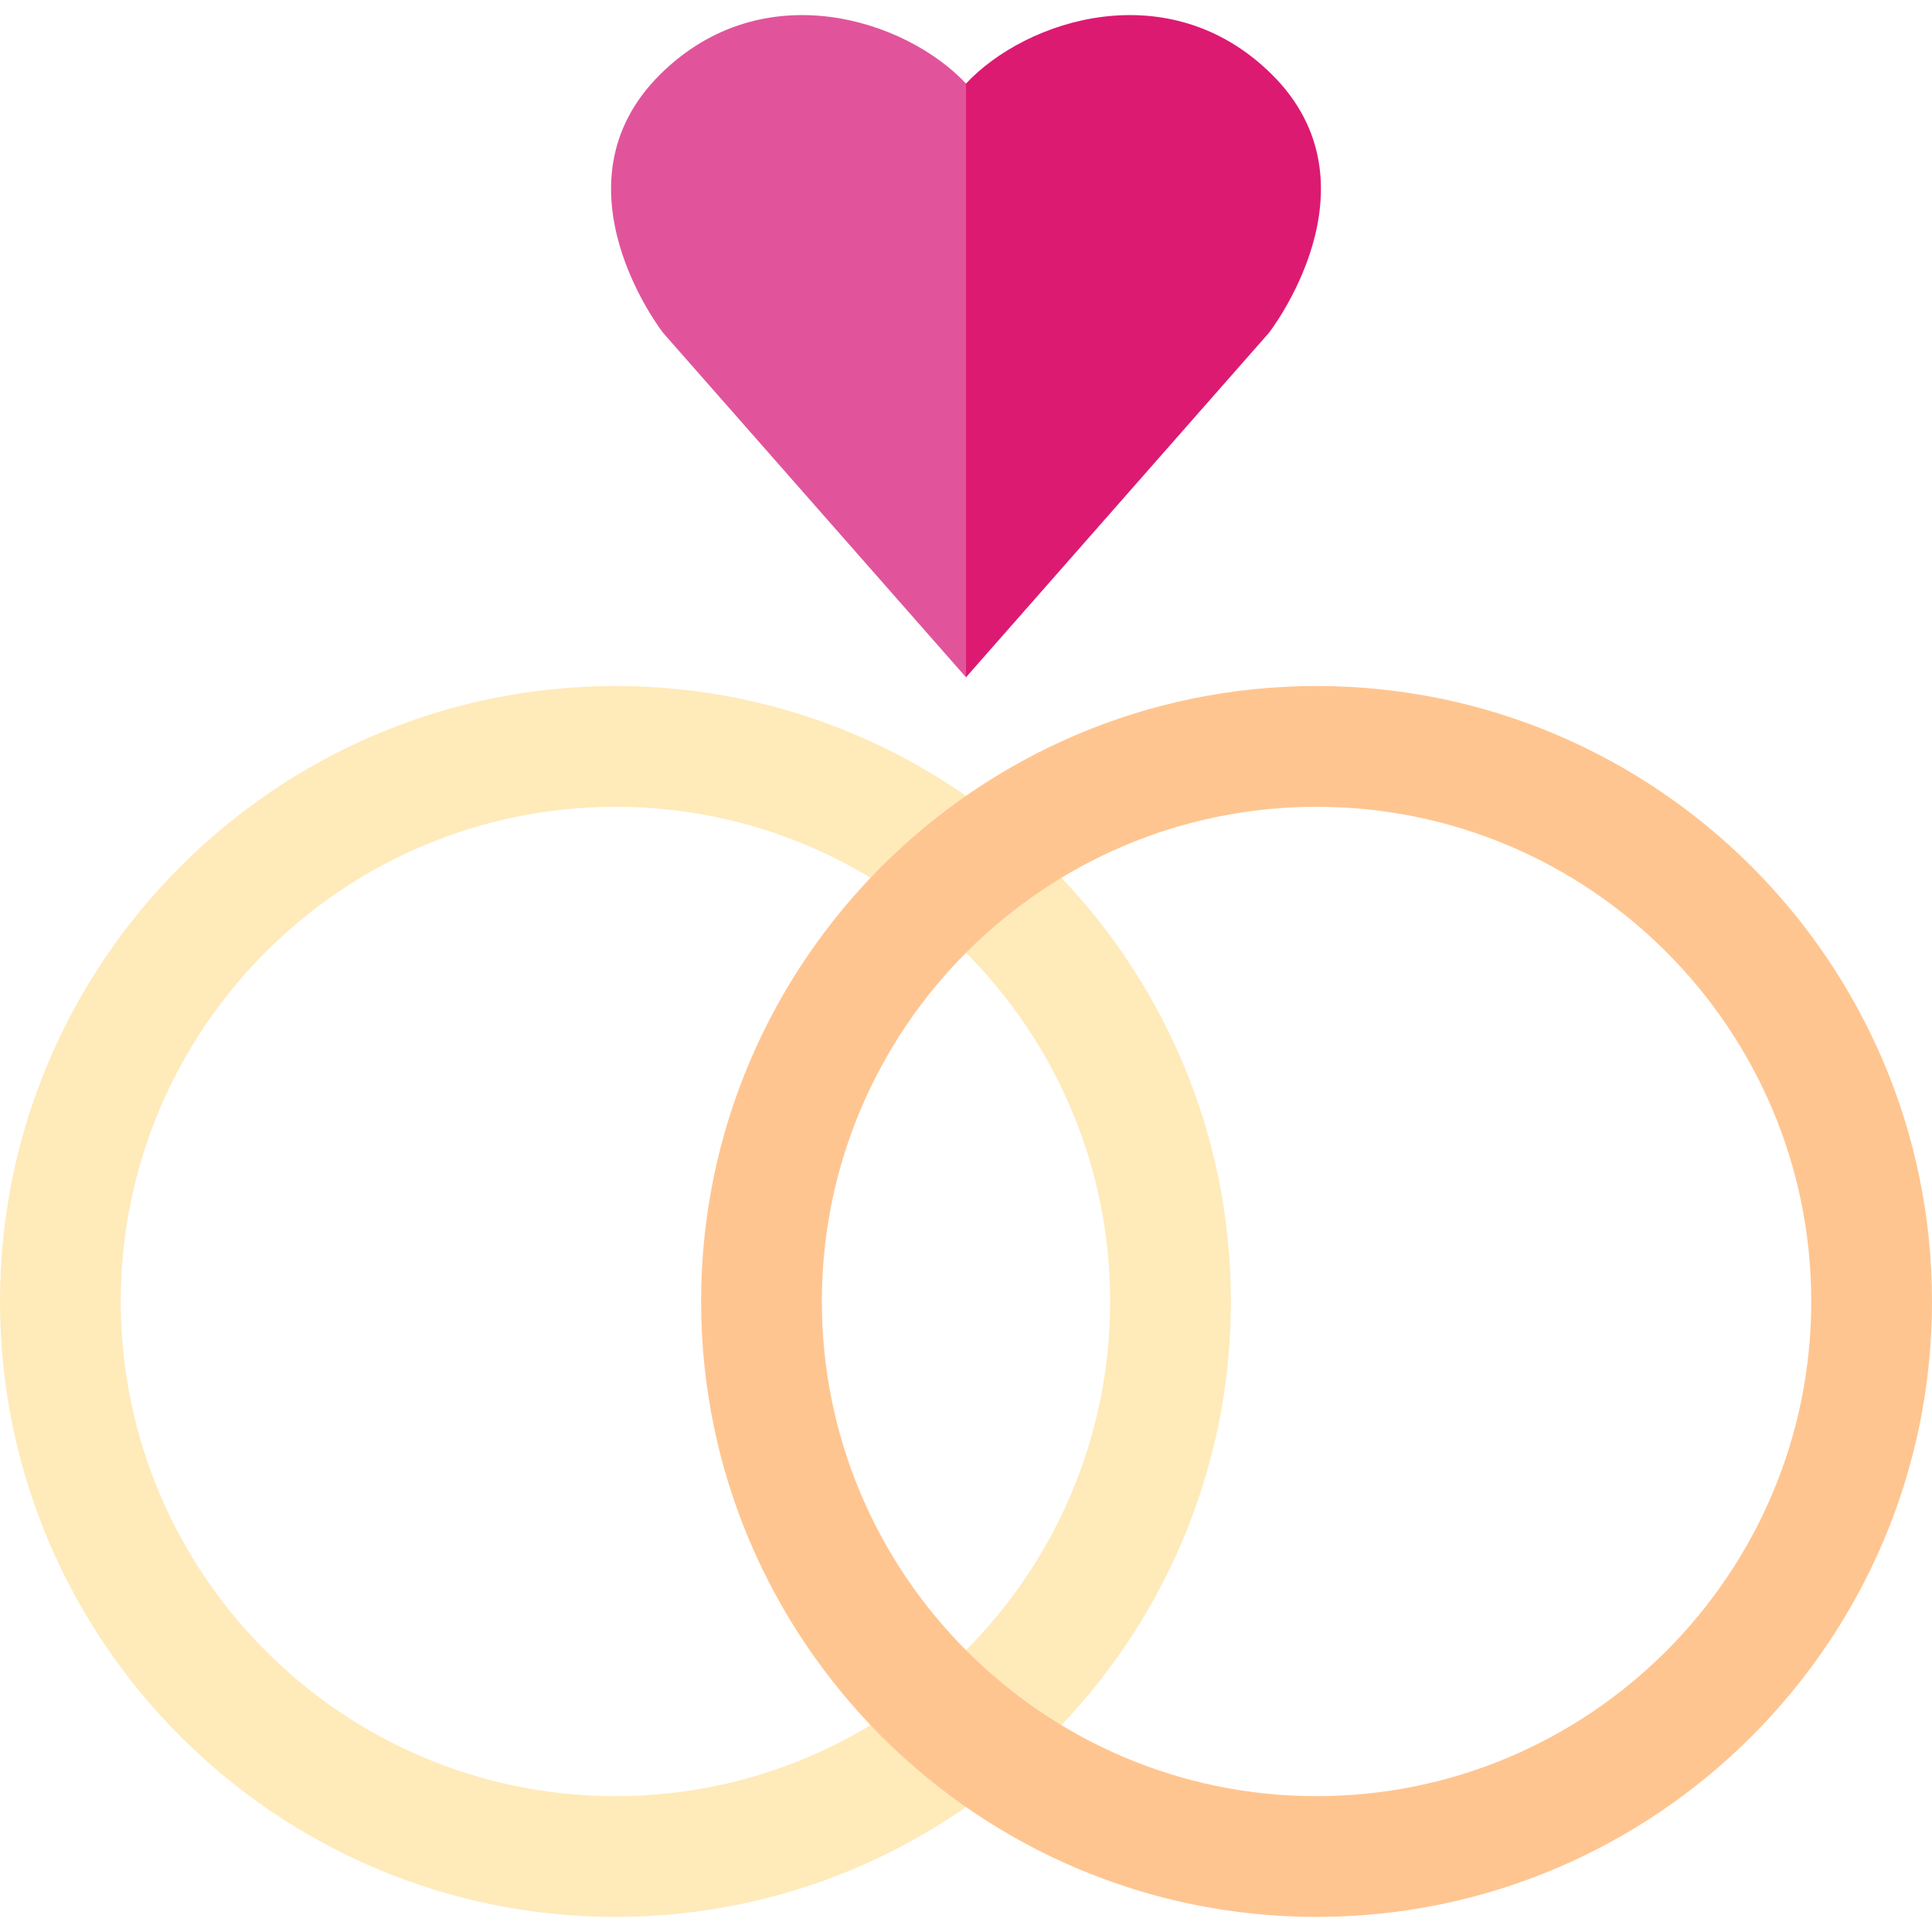
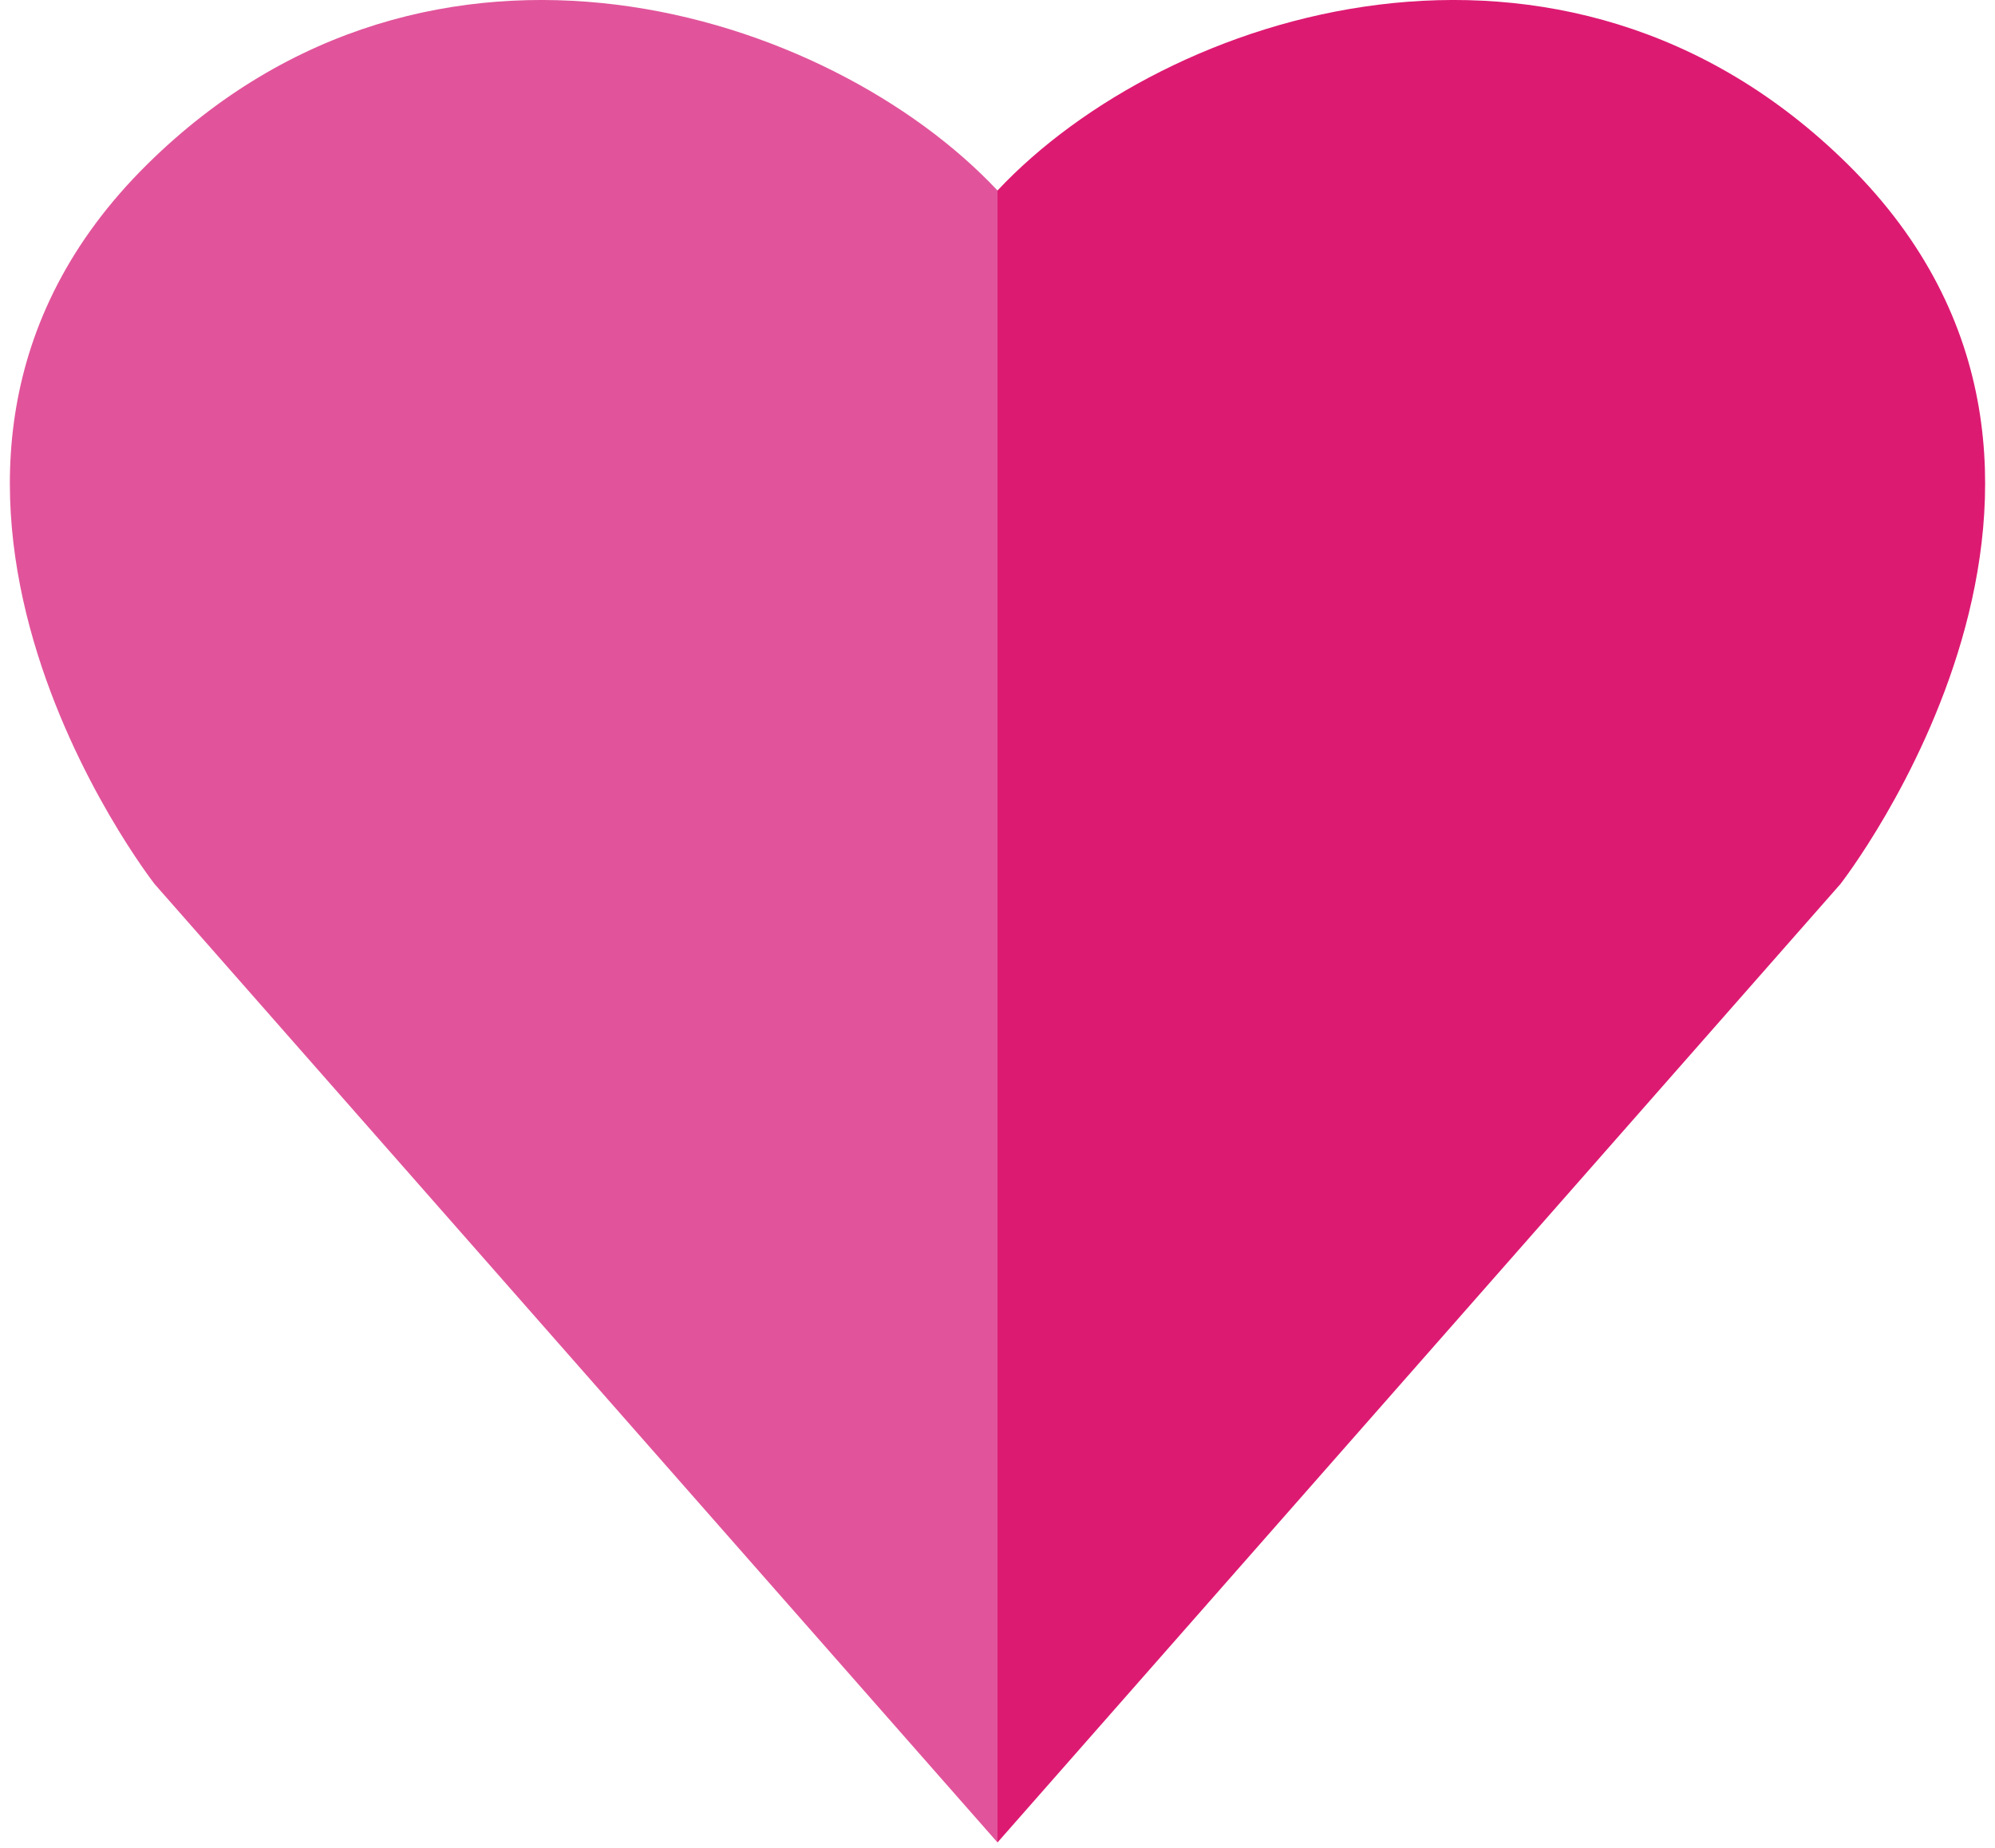
- <svg xmlns="http://www.w3.org/2000/svg" version="1.1" id="Capa_1" x="0px" y="0px" viewBox="0 0 512 512" style="enable-background:new 0 0 512 512;" xml:space="preserve">
-   <path style="fill:#E1549B;" d="M256,22.145v157.344l-80.272-91.28c0,0-30.544-39.072-0.712-68.552  C202.176-7.175,240.016,5.097,256,22.145z" />
-   <path style="fill:#DD1A72;" d="M256,22.145v157.344l80.272-91.28c0,0,30.544-39.072,0.712-68.552  C309.824-7.175,271.984,5.097,256,22.145z" />
-   <path style="fill:#FFEABA;" d="M163.104,508.001C73.16,508.001,0,434.833,0,344.897c0-89.928,73.168-163.096,163.104-163.096  c89.928,0,163.096,73.168,163.096,163.096C326.192,434.833,253.032,508.001,163.104,508.001z M163.104,213.809  C90.816,213.809,32,272.609,32,344.897s58.816,131.104,131.104,131.104S294.2,417.185,294.2,344.897  S235.392,213.809,163.104,213.809z" />
-   <path style="fill:#FFC590;" d="M348.896,508.001c-89.928,0-163.096-73.168-163.096-163.104c0-89.928,73.168-163.096,163.096-163.096  C438.832,181.809,512,254.969,512,344.897C512,434.833,438.832,508.001,348.896,508.001z M348.896,213.809  c-72.288,0-131.096,58.808-131.096,131.096s58.808,131.096,131.096,131.096S480,417.185,480,344.897  S421.184,213.809,348.896,213.809z" />
-   <g>
- </g>
-   <g>
- </g>
-   <g>
- </g>
-   <g>
- </g>
-   <g>
- </g>
-   <g>
- </g>
-   <g>
- </g>
-   <g>
- </g>
-   <g>
- </g>
-   <g>
- </g>
-   <g>
- </g>
-   <g>
- </g>
-   <g>
- </g>
-   <g>
- </g>
-   <g>
- </g>
+ <svg xmlns="http://www.w3.org/2000/svg" width="190px" height="176px" viewBox="0 0 190 176" version="1.1">
+   <defs />
+   <g id="Page-1" stroke="none" stroke-width="1" fill="none" fill-rule="evenodd">
+     <g id="003-luxury" transform="translate(0, -1)" fill-rule="nonzero">
+       <path d="M95,19.145 L95,176.489 L14.728,85.209 C14.728,85.209 -15.816,46.137 14.016,16.657 C41.176,-10.175 79.016,2.097 95,19.145 Z" id="Shape" fill="#E1549B" />
+       <path d="M95,19.145 L95,176.489 L175.272,85.209 C175.272,85.209 205.816,46.137 175.984,16.657 C148.824,-10.175 110.984,2.097 95,19.145 Z" id="Shape" fill="#DD1A72" />
+     </g>
+   </g>
</svg>
